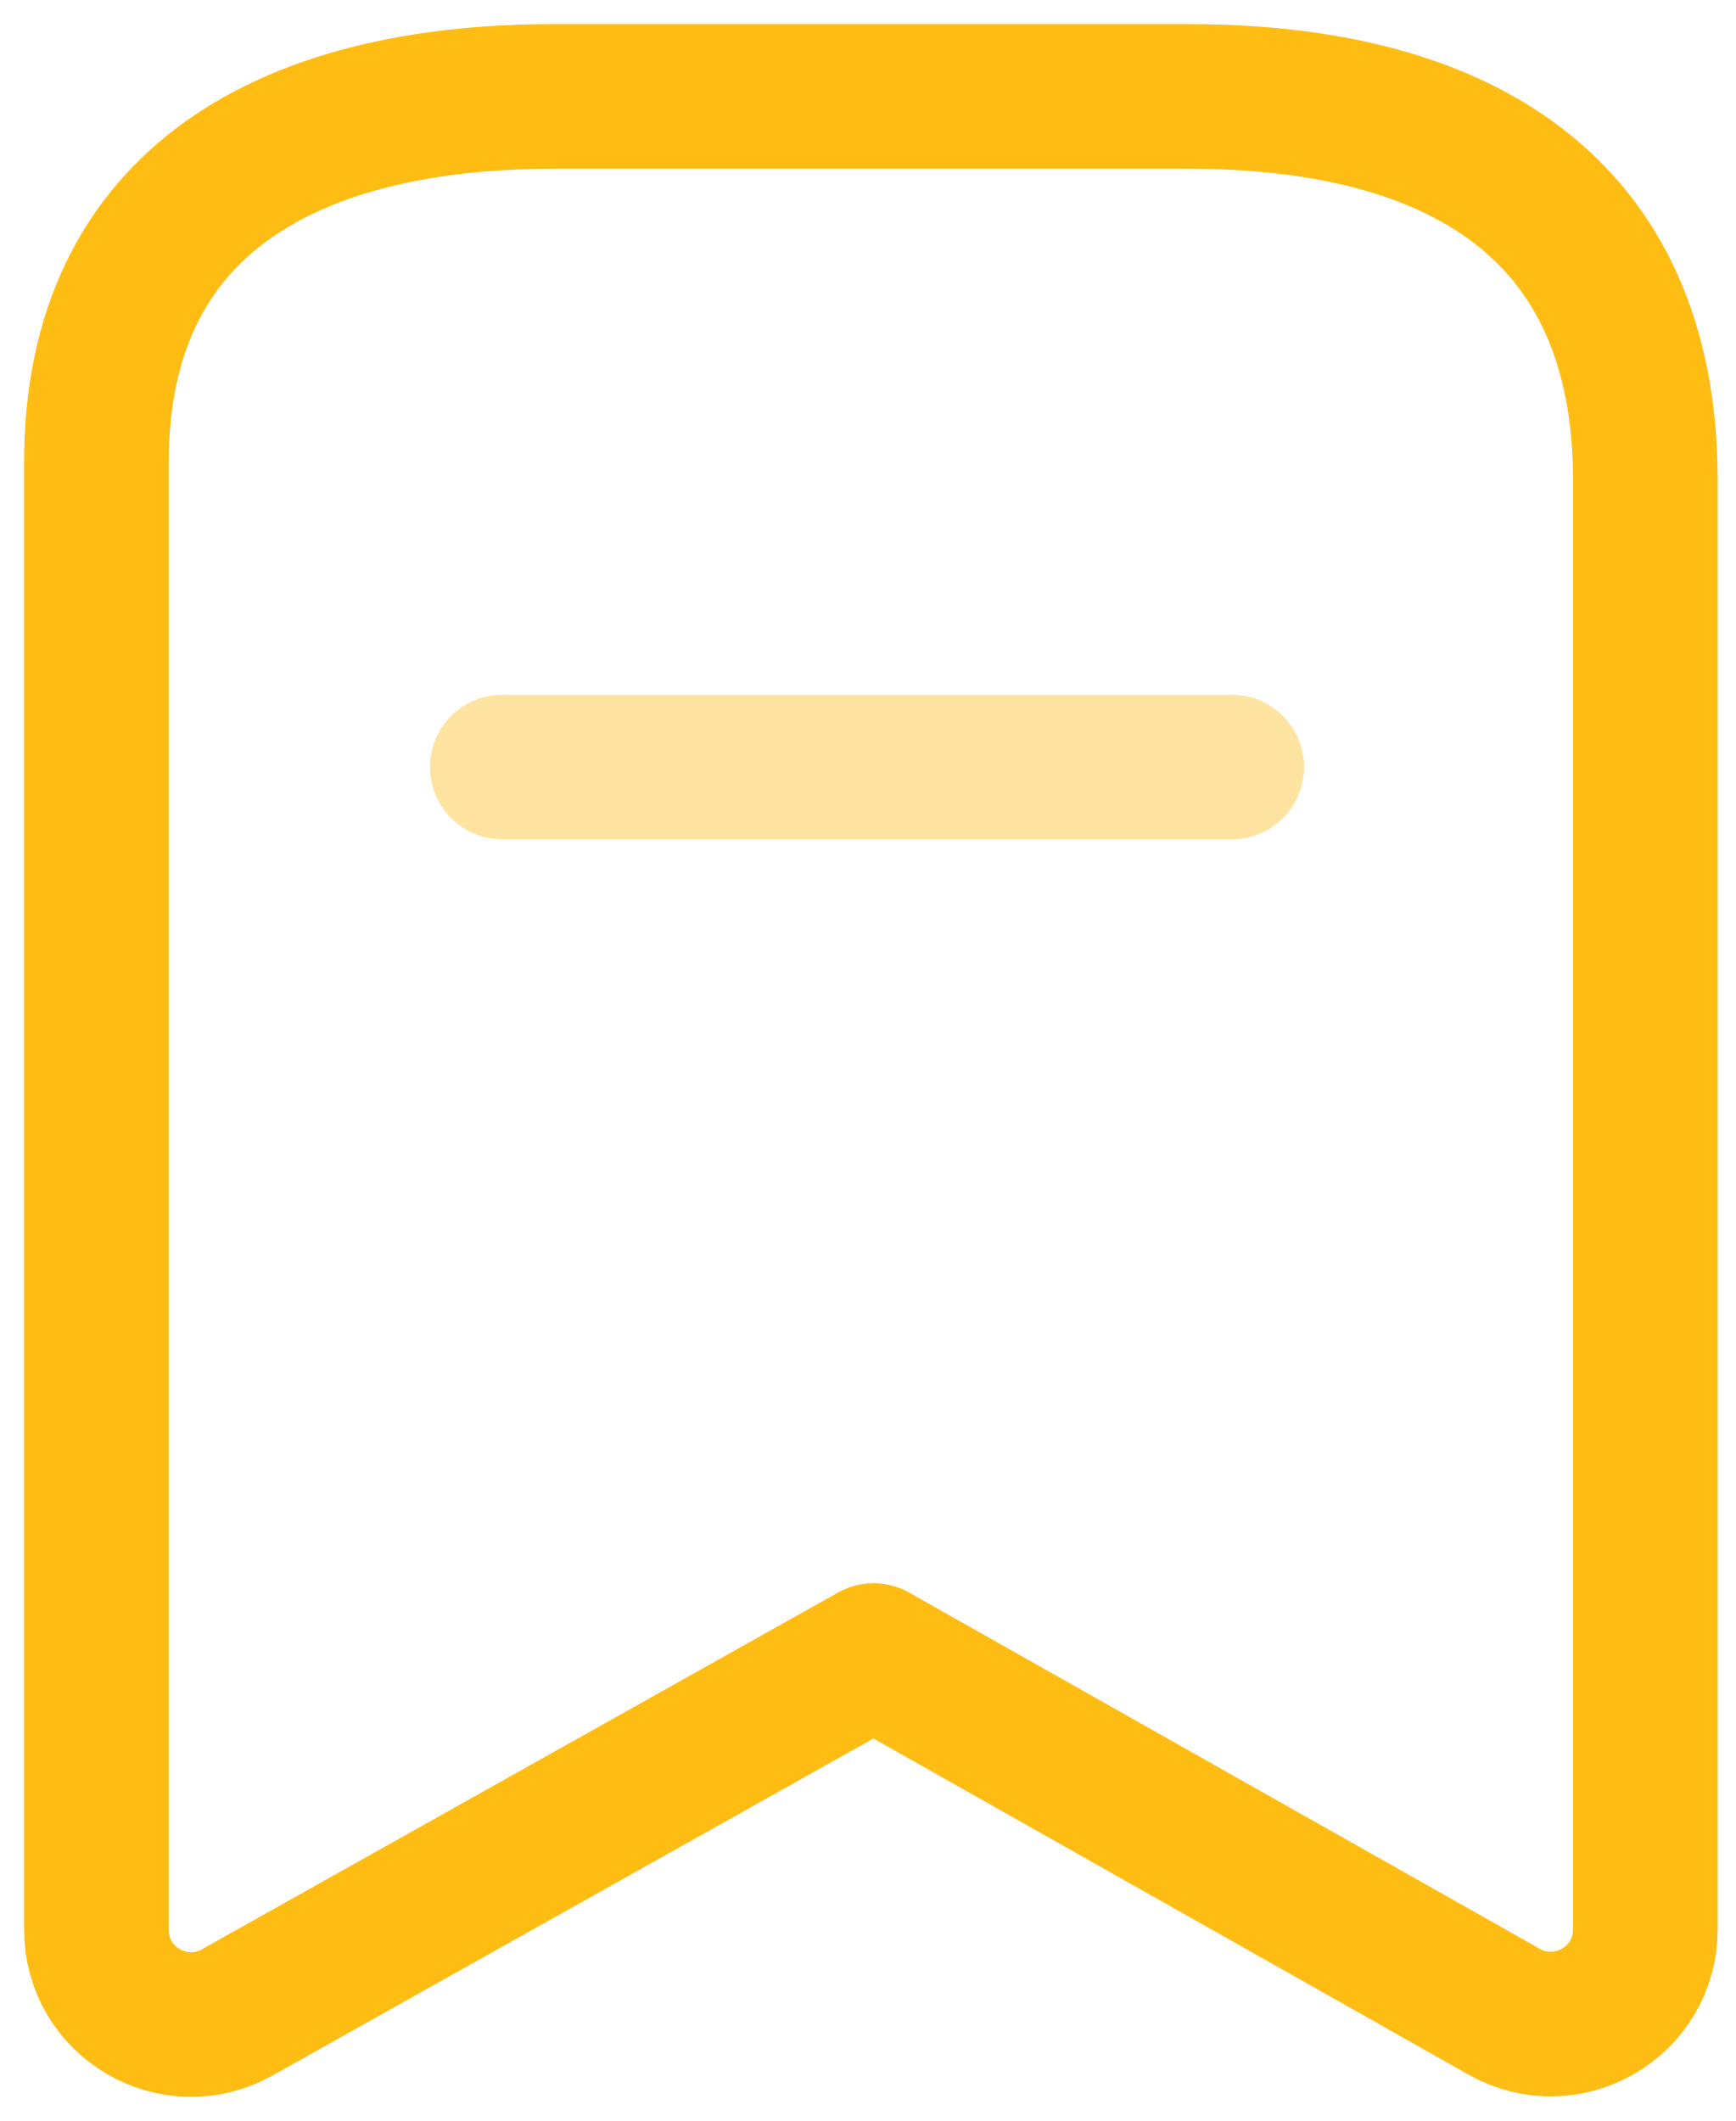
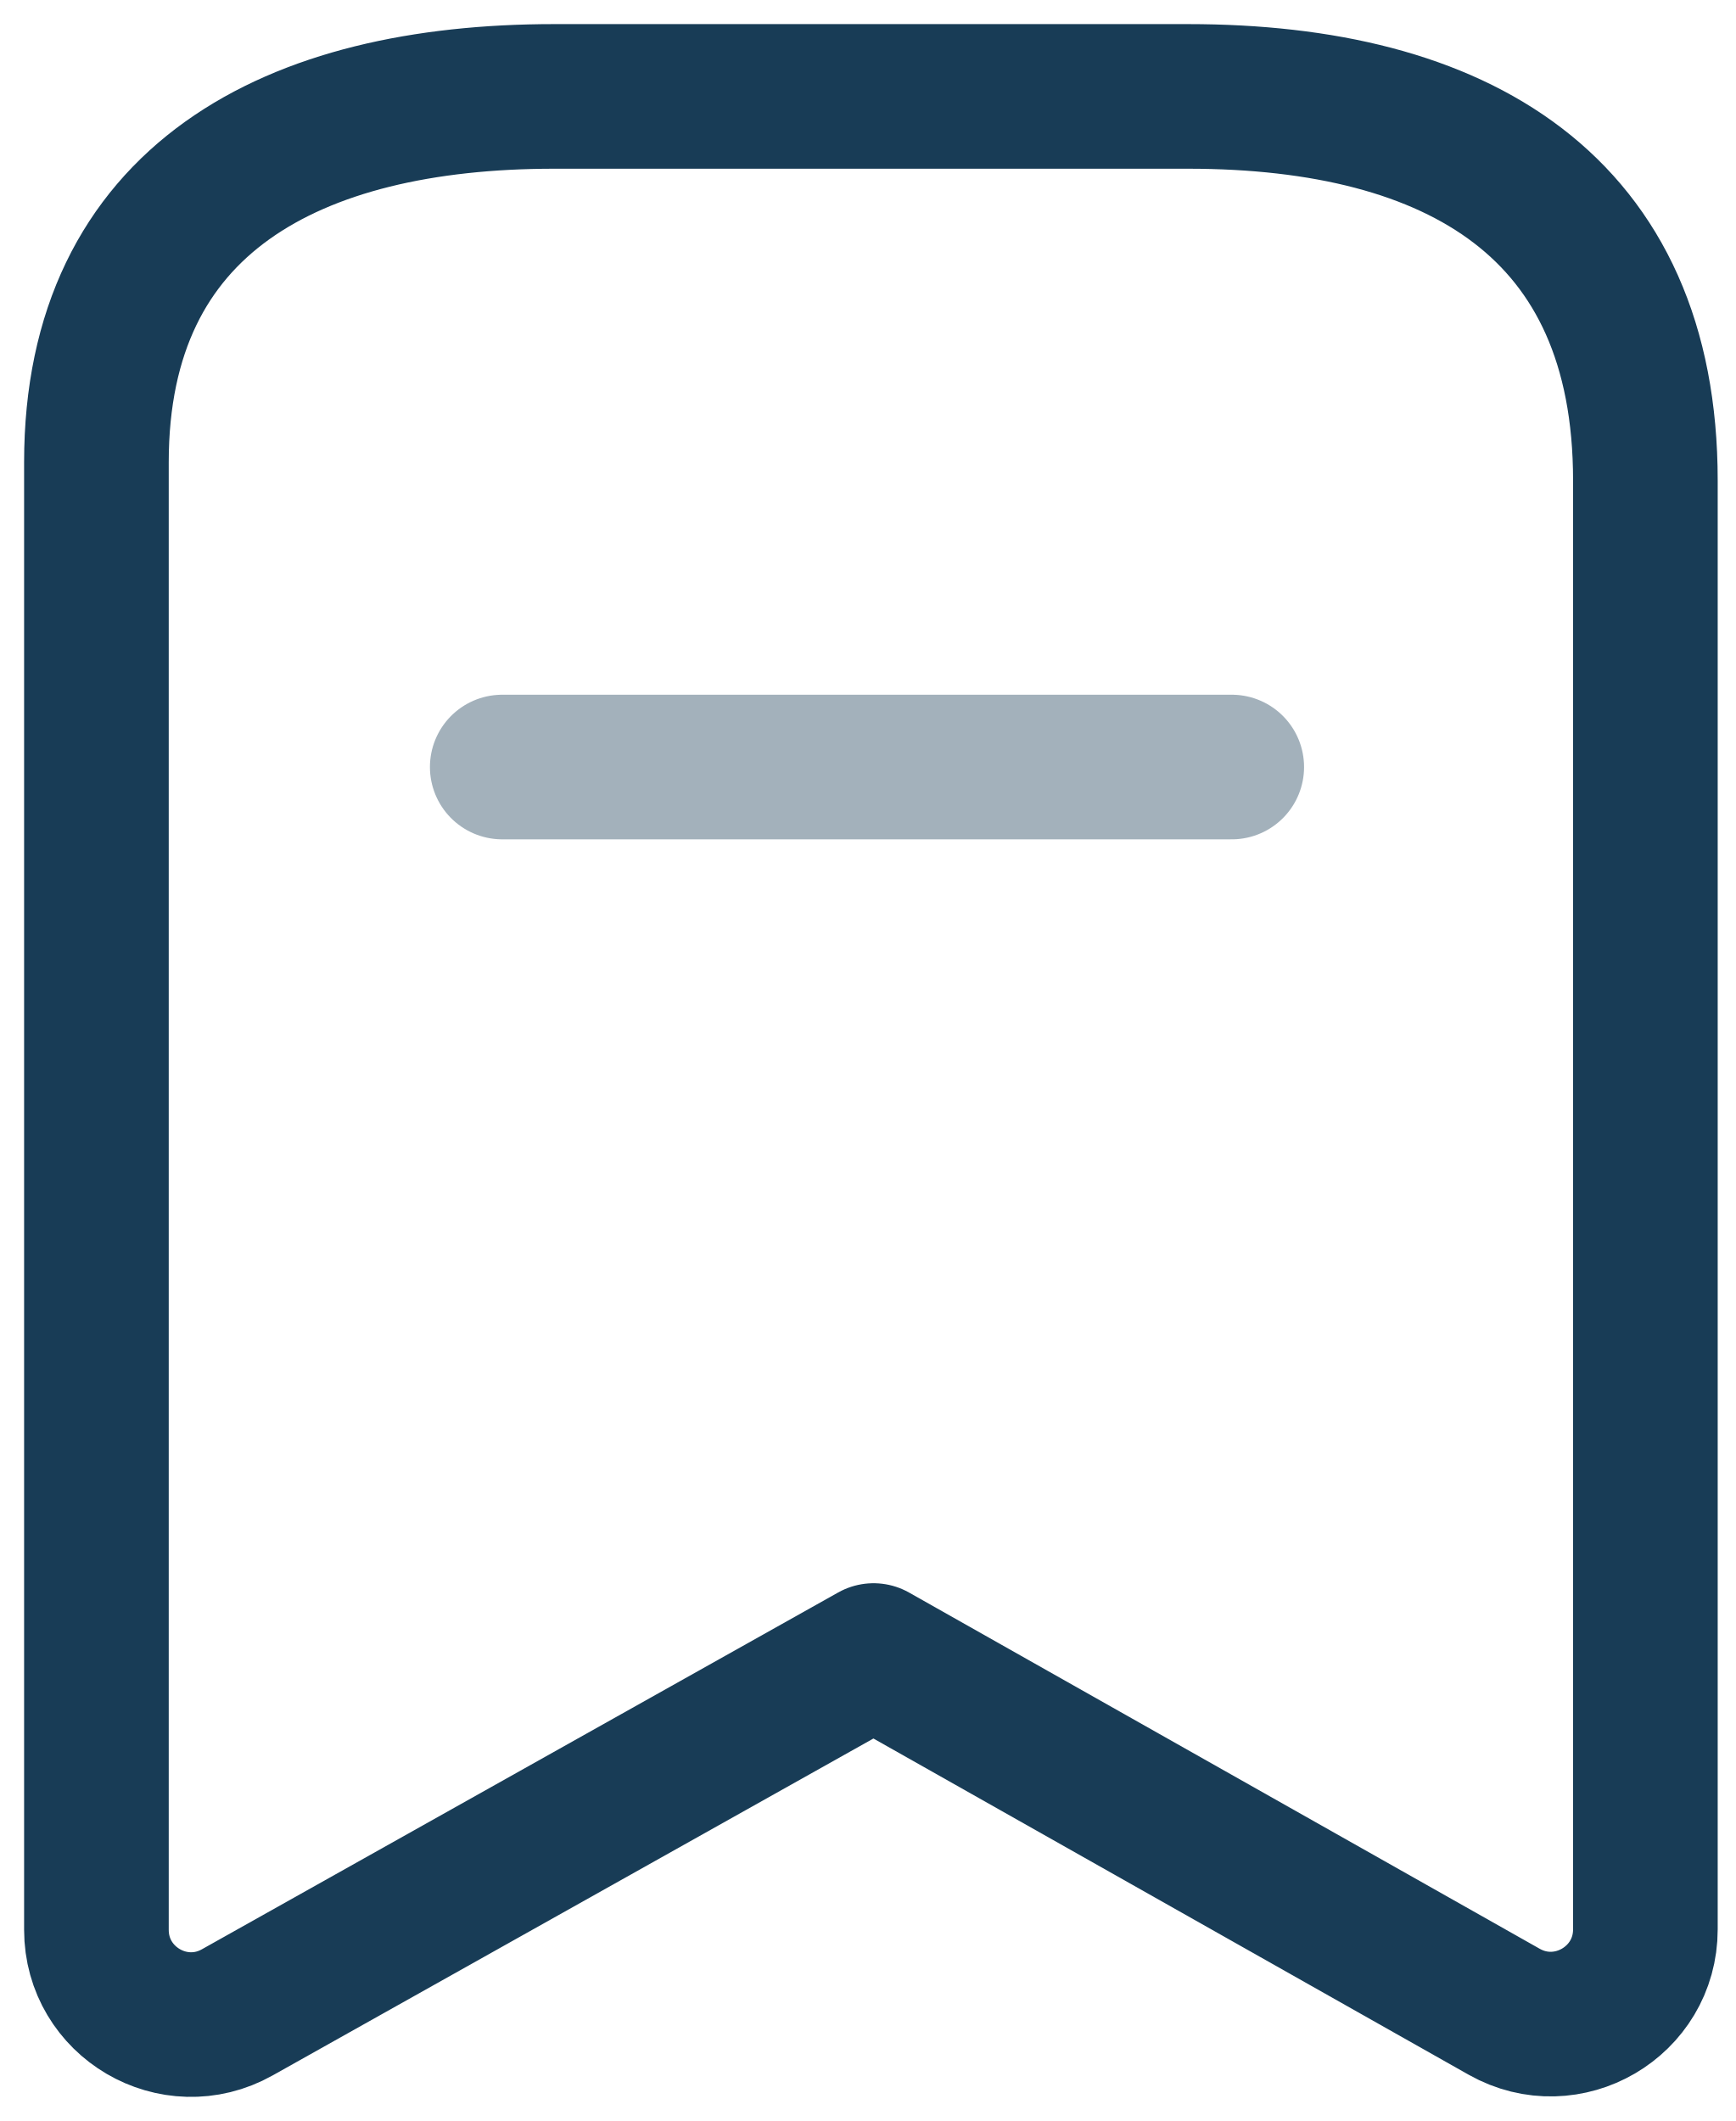
<svg xmlns="http://www.w3.org/2000/svg" width="18" height="22" viewBox="0 0 18 22" fill="none">
-   <path fill-rule="evenodd" clip-rule="evenodd" d="M17.065 4.984C17.065 2.14 15.121 1 12.321 1H5.747C3.034 1 1 2.062 1 4.794V20.017C1 20.767 1.807 21.24 2.461 20.873L9.06 17.172L15.601 20.867C16.256 21.236 17.065 20.763 17.065 20.012V4.984Z" stroke="#ffbc13" stroke-width="1.5" stroke-linecap="round" stroke-linejoin="round" />
-   <path opacity="0.4" d="M5.209 7.956H12.775" stroke="#ffbc13" stroke-width="1.5" stroke-linecap="round" stroke-linejoin="round" />
+   <path fill-rule="evenodd" clip-rule="evenodd" d="M17.065 4.984C17.065 2.14 15.121 1 12.321 1H5.747C3.034 1 1 2.062 1 4.794V20.017C1 20.767 1.807 21.24 2.461 20.873L9.06 17.172L15.601 20.867C16.256 21.236 17.065 20.763 17.065 20.012V4.984Z" stroke="#183c56" stroke-width="1.5" stroke-linecap="round" stroke-linejoin="round" />
+   <path opacity="0.4" d="M5.209 7.956H12.775" stroke="#183c56" stroke-width="1.5" stroke-linecap="round" stroke-linejoin="round" />
</svg>
